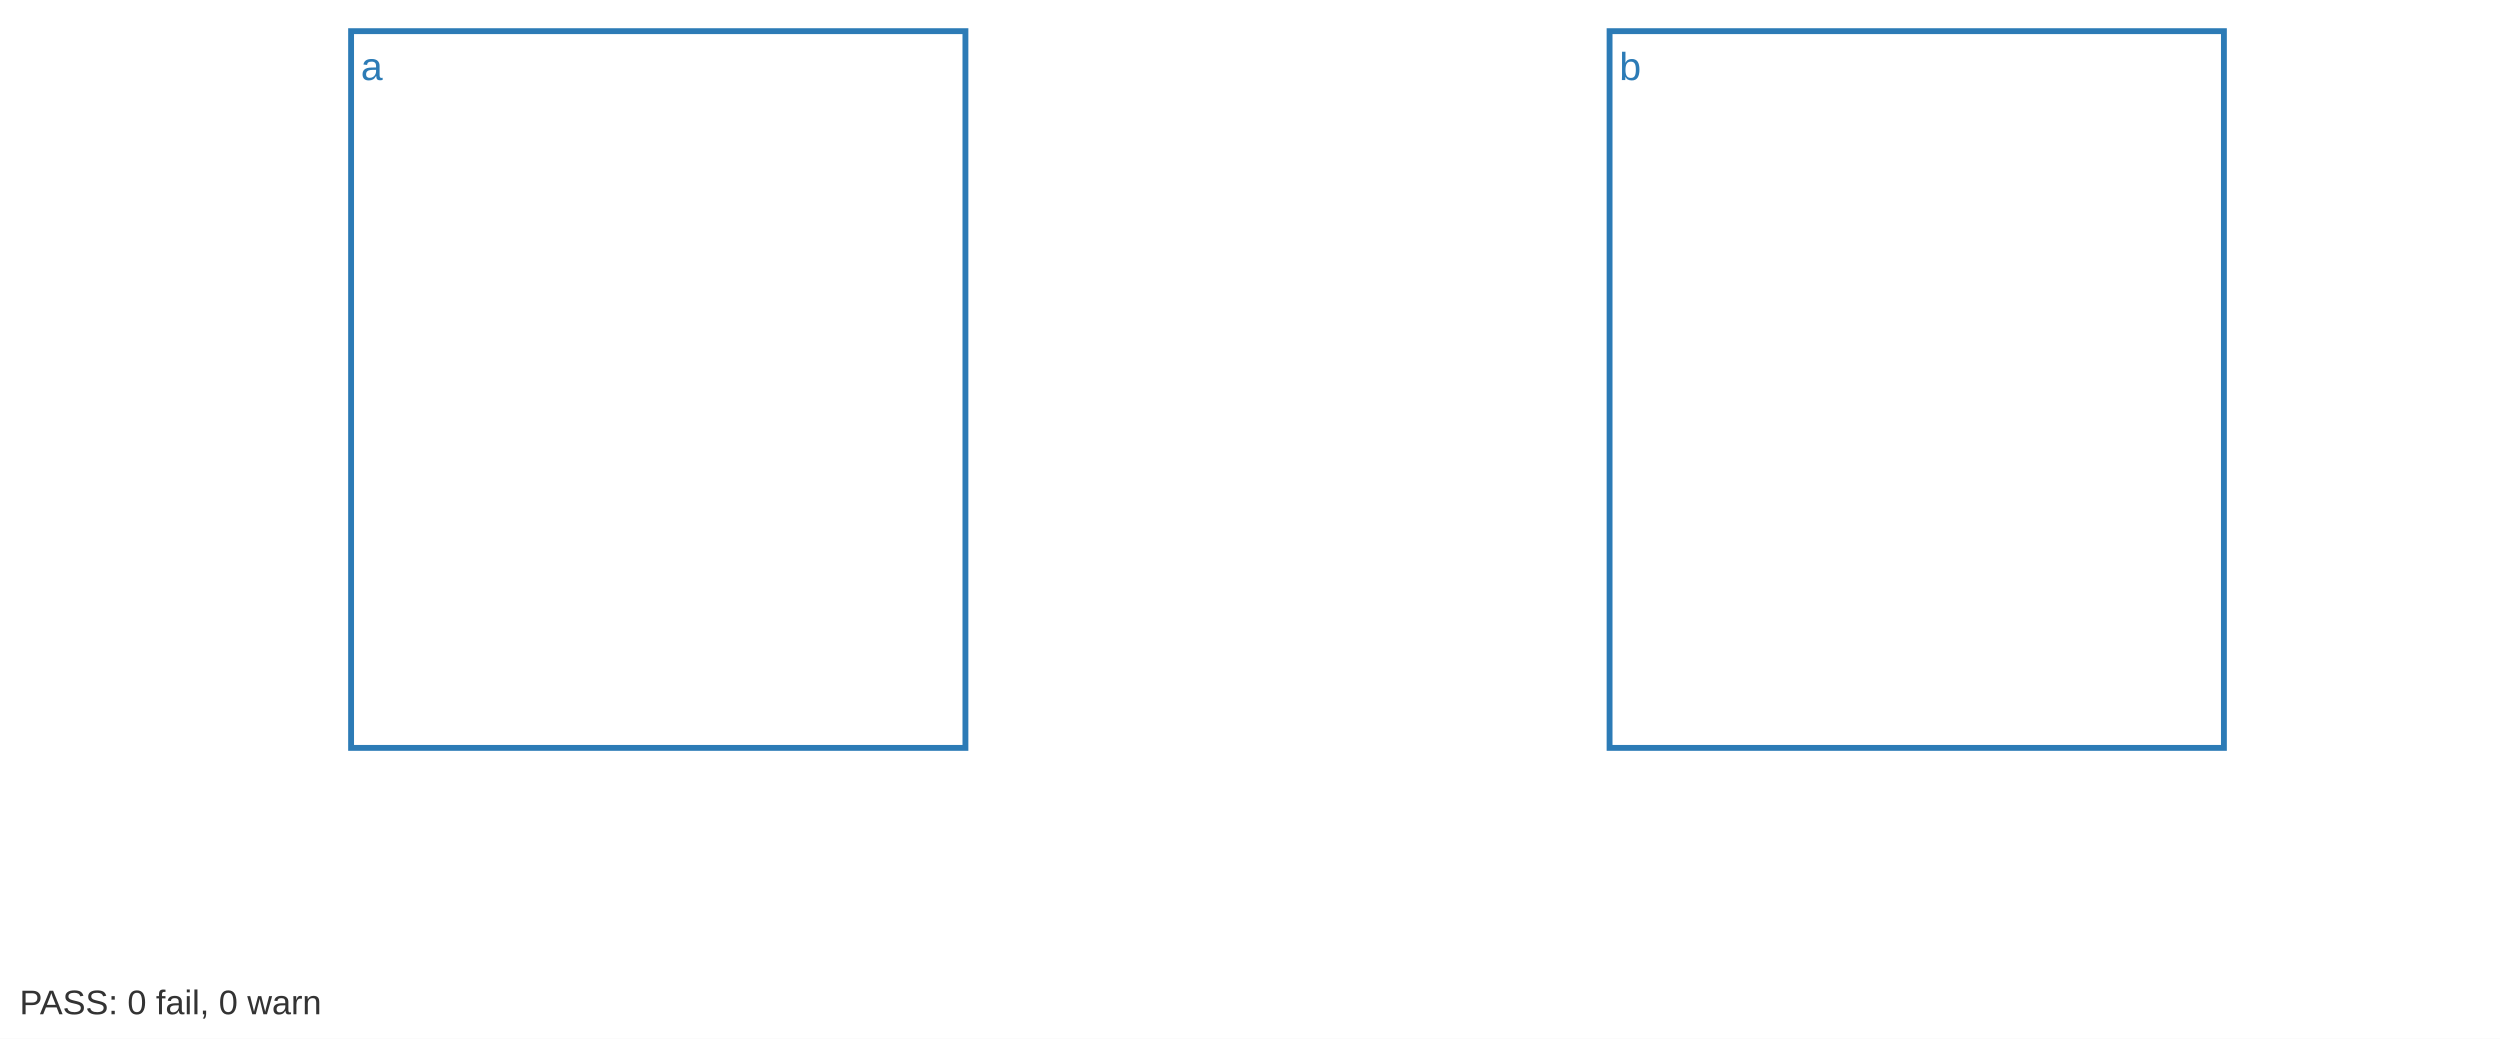
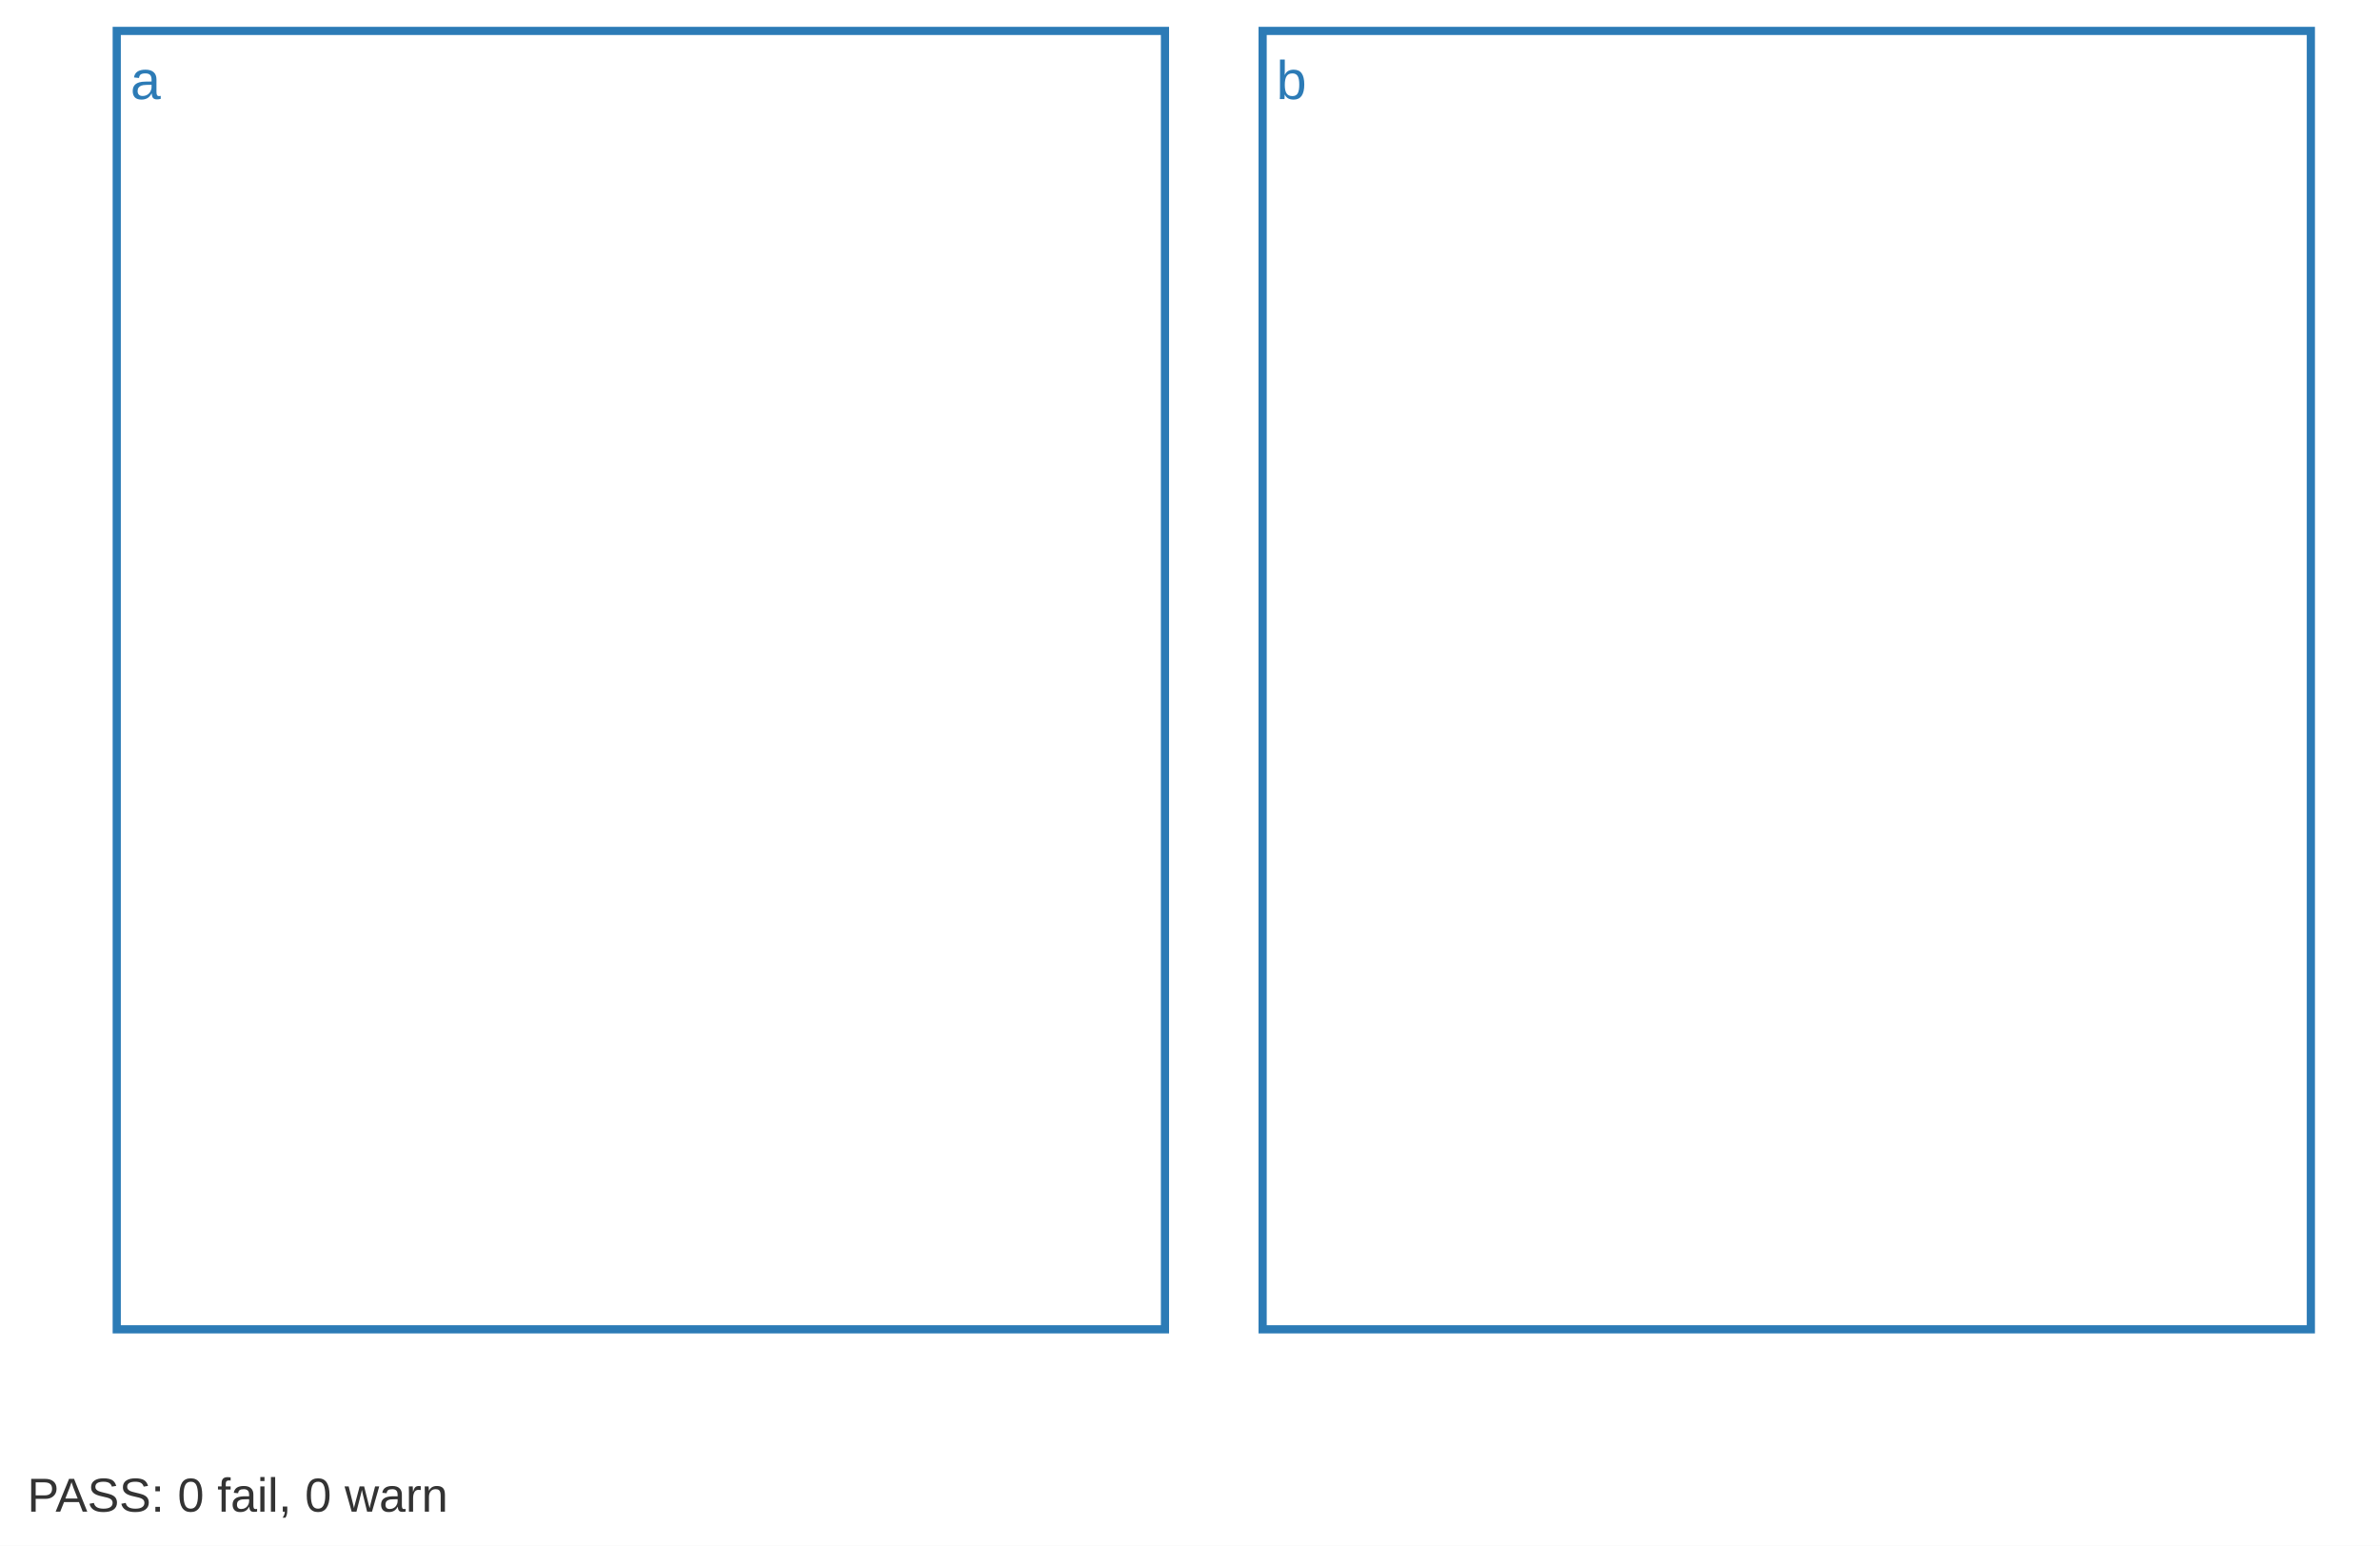
- <svg xmlns="http://www.w3.org/2000/svg" width="511.2pt" height="212.4pt" viewBox="0 0 511.2 212.4">
+ <svg xmlns="http://www.w3.org/2000/svg" width="349.2pt" height="226.8pt" viewBox="0 0 349.2 226.8">
  <rect width="100%" height="100%" fill="white" />
-   <rect x="71.791" y="6.372" width="125.619" height="146.556" fill="none" stroke="#2c7bb6" stroke-width="1.2" />
-   <text x="73.791" y="16.372" font-family="Arial, sans-serif" font-size="8" fill="#2c7bb6">a</text>
-   <rect x="329.126" y="6.372" width="125.619" height="146.556" fill="none" stroke="#2c7bb6" stroke-width="1.2" />
-   <text x="331.126" y="16.372" font-family="Arial, sans-serif" font-size="8" fill="#2c7bb6">b</text>
-   <text x="4" y="207.400" font-family="Arial, sans-serif" font-size="7" fill="#333">PASS: 0 fail, 0 warn</text>
+   <rect x="17.129" y="4.536" width="153.799" height="190.512" fill="none" stroke="#2c7bb6" stroke-width="1.2" />
+   <text x="19.129" y="14.536" font-family="Arial, sans-serif" font-size="8" fill="#2c7bb6">a</text>
+   <rect x="185.256" y="4.536" width="153.799" height="190.512" fill="none" stroke="#2c7bb6" stroke-width="1.2" />
+   <text x="187.256" y="14.536" font-family="Arial, sans-serif" font-size="8" fill="#2c7bb6">b</text>
+   <text x="4" y="221.800" font-family="Arial, sans-serif" font-size="7" fill="#333">PASS: 0 fail, 0 warn</text>
</svg>
